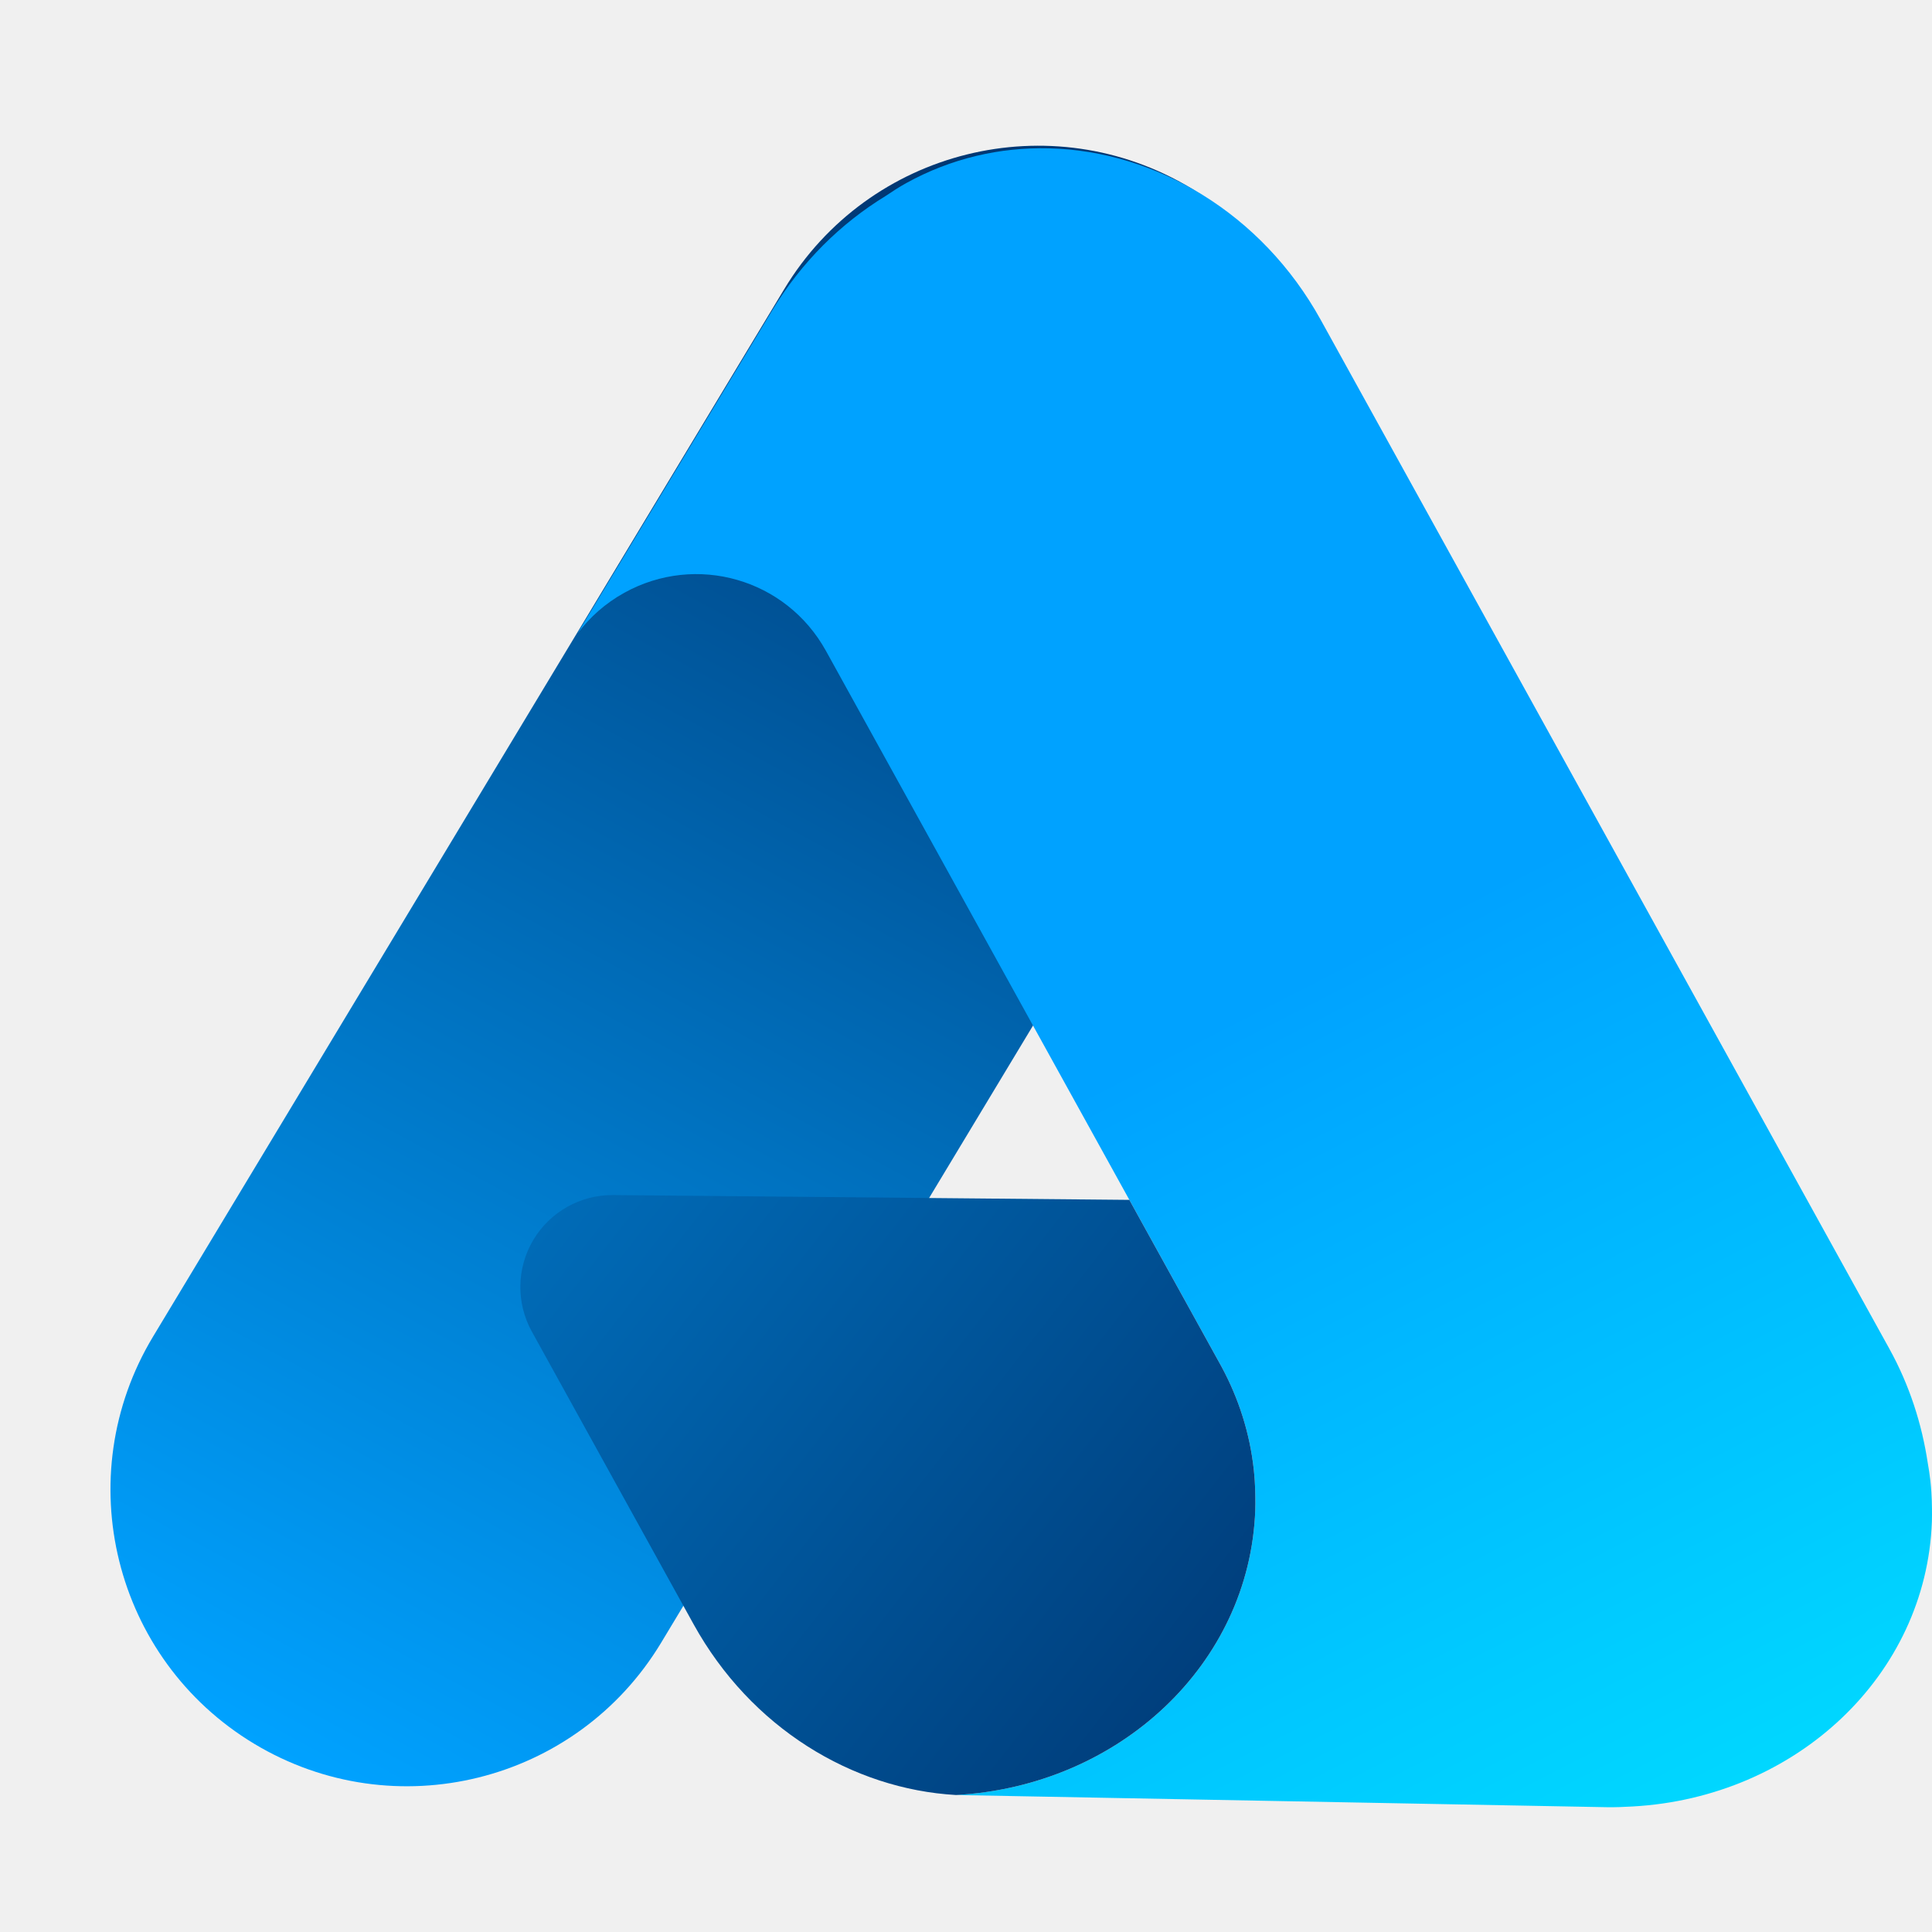
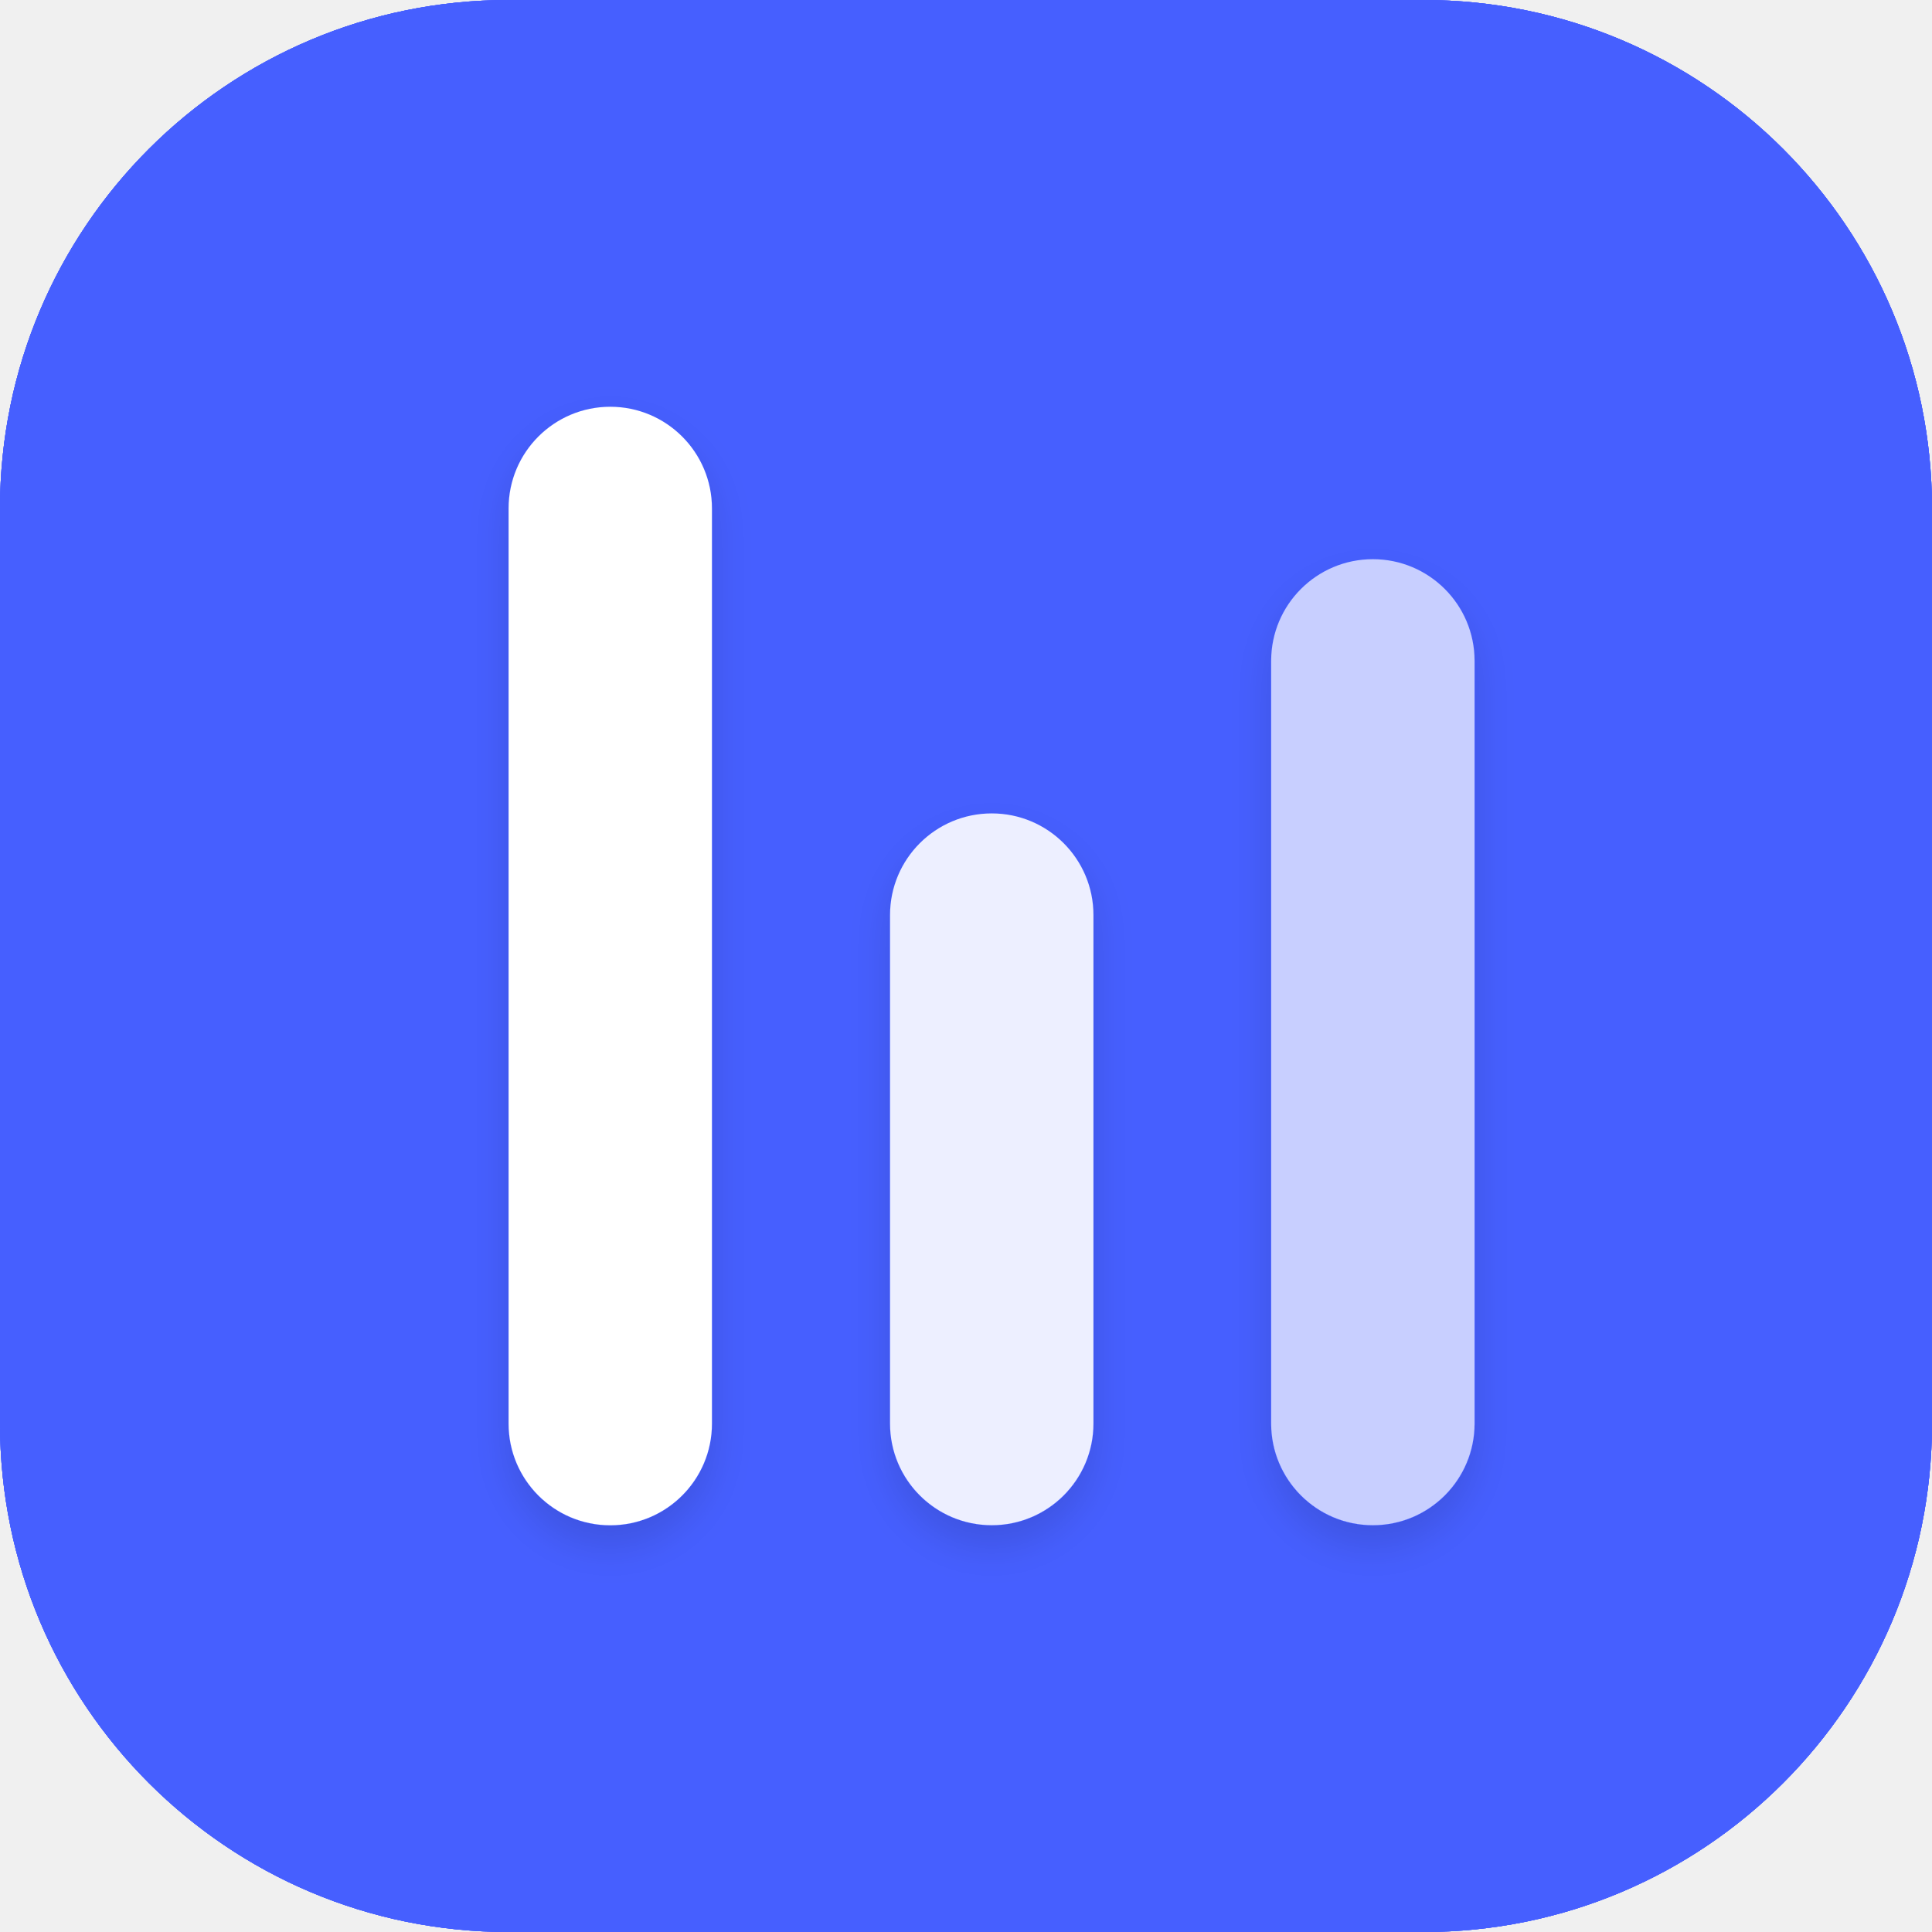
- <svg xmlns="http://www.w3.org/2000/svg" xmlns:xlink="http://www.w3.org/1999/xlink" width="48" height="48" id="screenshot-64d25a13-4adb-80d6-8006-2f280464d821" viewBox="0 0 439.707 423.66" fill="none" version="1.1">
-   <g id="shape-64d25a13-4adb-80d6-8006-2f280464d821" rx="0" ry="0" style="fill: rgb(0, 0, 0);">
-     <g id="shape-64d25a13-4adb-80d6-8006-2f2804652a78">
-       <defs>
-         <linearGradient gradientUnits="userSpaceOnUse" y1="265.174" id="render-2-d" xlink:href="#render-2-a" x1="1471.305" y2="-113.089" x2="1453.594" gradientTransform="matrix(1, 0, 0, 1, -941.7966, 530.1975) translate(-365.0415,-376.8999)" />
-         <linearGradient id="render-2-a">
-           <stop offset="0" style="stop-color: rgb(0, 162, 255); stop-opacity: 1;" />
-           <stop offset="1" style="stop-color: rgb(0, 56, 116); stop-opacity: 1;" />
-         </linearGradient>
-       </defs>
-       <g class="fills" id="fills-64d25a13-4adb-80d6-8006-2f2804652a78">
-         <rect rx="67.5" ry="67.5" x="96.966" y="5.188" transform="matrix(0.856517, 0.516119, -0.516119, 0.856517, 132.9275, -54.4902)" width="135" height="413.283" style="fill: url(&quot;#render-2-d&quot;); stroke-width: 125.9; stroke-linecap: round; stroke-linejoin: round; paint-order: stroke;" />
-       </g>
-     </g>
-     <g id="shape-64d25a13-4adb-80d6-8006-2f280465419a">
-       <defs>
-         <linearGradient gradientUnits="userSpaceOnUse" y1="994.868" id="render-3-e" xlink:href="#render-3-b" x1="1462.886" y2="809.502" x2="1368.063" gradientTransform="matrix(1, 0, 0, 1, -947.3822, -86.44564) translate(-118.1393,-511.2259)" />
-         <linearGradient id="render-3-b">
-           <stop offset="0" style="stop-color: rgb(0, 215, 255); stop-opacity: 1;" />
-           <stop offset="1" style="stop-color: rgb(0, 162, 255); stop-opacity: 1;" />
-         </linearGradient>
-       </defs>
-       <g class="fills" id="fills-64d25a13-4adb-80d6-8006-2f280465419a">
-         <path d="M238.707,25.732C227.628,25.461,216.488,27.991,206.260,33.644C204.621,34.550,203.078,35.562,201.551,36.589C191.394,42.794,182.397,51.588,175.678,62.740L131.451,136.136C134.227,132.451,137.789,129.262,142.101,126.878C158.462,117.836,178.911,123.724,187.959,140.079C187.959,140.083,187.969,140.087,187.969,140.091L235.193,225.542L257.684,266.234L258.484,267.685C258.485,267.686,258.484,267.688,258.484,267.689L277.762,302.570C277.862,302.751,277.963,302.931,278.061,303.113C281.913,310.269,284.447,318.140,285.354,326.456C285.435,327.288,285.515,328.119,285.568,328.949C285.657,330.230,285.696,331.524,285.707,332.824C285.718,333.769,285.717,334.712,285.688,335.654C284.424,370.663,254.798,398.447,217.581,400.507L365.641,403.279C367.650,403.317,369.625,403.224,371.594,403.115C408.804,401.046,438.418,373.263,439.682,338.259C439.708,337.314,439.712,336.367,439.701,335.417C439.690,334.131,439.651,332.852,439.565,331.583C439.512,330.733,439.427,329.881,439.344,329.029C439.191,327.631,438.976,326.250,438.732,324.878C437.398,316.087,434.619,307.295,429.996,298.931L300.586,64.773C287.161,40.481,263.081,26.328,238.707,25.732ZZ" style="fill: url(&quot;#render-3-e&quot;); stroke-width: 125.9; stroke-linecap: round; stroke-linejoin: round; paint-order: stroke;" />
-       </g>
-     </g>
-     <g id="shape-64d25a13-4adb-80d6-8006-2f280465d2a2">
-       <defs>
-         <linearGradient gradientUnits="userSpaceOnUse" y1="1032.795" id="render-4-f" xlink:href="#render-4-c" x1="1855.322" y2="905.285" x2="1691.743" gradientTransform="matrix(1, 0, 0, 1, -947.3822, -86.44564) translate(-622.2267,-545.8421)" />
-         <linearGradient id="render-4-c">
-           <stop offset="0" style="stop-color: rgb(0, 56, 116); stop-opacity: 1;" />
-           <stop offset="1" style="stop-color: rgb(0, 107, 183); stop-opacity: 1;" />
-         </linearGradient>
-       </defs>
-       <g class="fills" id="fills-64d25a13-4adb-80d6-8006-2f280465d2a2">
-         <path d="M217.581,400.507C254.798,398.447,284.424,370.663,285.688,335.654C285.717,334.713,285.717,333.770,285.706,332.824C285.695,331.524,285.656,330.230,285.567,328.949C285.514,328.119,285.433,327.288,285.352,326.456C284.446,318.140,281.912,310.269,278.060,303.113C277.962,302.931,277.861,302.751,277.761,302.570L258.483,267.689C258.483,267.688,258.484,267.686,258.483,267.685L257.683,266.234L257.032,265.058L139.554,263.962C132.110,263.893,125.189,267.781,121.377,274.175C117.565,280.569,117.435,288.506,121.036,295.021L157.847,361.624C170.877,385.202,193.949,399.158,217.581,400.507ZZ" style="fill: url(&quot;#render-4-f&quot;); stroke-width: 125.9; stroke-linecap: round; stroke-linejoin: round; paint-order: stroke;" />
-       </g>
-     </g>
+ <svg xmlns="http://www.w3.org/2000/svg" width="48" height="48" viewBox="0 0 48 48" fill="none">
+   <path d="M0 12.632C0 5.655 5.655 0 12.632 0H35.368C42.345 0 48 5.655 48 12.632V35.368C48 42.345 42.345 48 35.368 48H12.632C5.655 48 0 42.345 0 35.368V12.632Z" fill="#465FFF" />
+   <path d="M0 12.632C0 5.655 5.655 0 12.632 0H35.368C42.345 0 48 5.655 48 12.632V35.368C48 42.345 42.345 48 35.368 48H12.632C5.655 48 0 42.345 0 35.368V12.632Z" fill="#465FFF" />
+   <g filter="url(#filter0_d_0_1)">
+     <path d="M12.636 12.632C12.636 11.237 13.767 10.106 15.162 10.106C16.557 10.106 17.688 11.237 17.688 12.632V35.369C17.688 36.764 16.557 37.895 15.162 37.895C13.767 37.895 12.636 36.764 12.636 35.369V12.632Z" fill="white" />
  </g>
+   <g filter="url(#filter1_d_0_1)">
+     <path d="M22.113 22.735C22.113 21.34 23.244 20.209 24.64 20.209C26.035 20.209 27.166 21.34 27.166 22.735V35.367C27.166 36.762 26.035 37.893 24.64 37.893C23.244 37.893 22.113 36.762 22.113 35.367V22.735Z" fill="white" fill-opacity="0.9" />
+   </g>
+   <path d="M0 12.632C0 5.655 5.655 0 12.632 0H35.368C42.345 0 48 5.655 48 12.632V35.368C48 42.345 42.345 48 35.368 48H12.632C5.655 48 0 42.345 0 35.368V12.632Z" fill="#465FFF" />
+   <path d="M0 12.632C0 5.655 5.655 0 12.632 0H35.368C42.345 0 48 5.655 48 12.632V35.368C48 42.345 42.345 48 35.368 48H12.632C5.655 48 0 42.345 0 35.368V12.632Z" fill="#465FFF" />
+   <g filter="url(#filter2_d_0_1)">
+     <path d="M12.636 12.632C12.636 11.237 13.767 10.106 15.162 10.106C16.557 10.106 17.688 11.237 17.688 12.632V35.369C17.688 36.764 16.557 37.895 15.162 37.895C13.767 37.895 12.636 36.764 12.636 35.369V12.632Z" fill="white" />
+   </g>
+   <g filter="url(#filter3_d_0_1)">
+     <path d="M22.113 22.735C22.113 21.34 23.244 20.209 24.64 20.209C26.035 20.209 27.166 21.34 27.166 22.735V35.367C27.166 36.762 26.035 37.893 24.64 37.893C23.244 37.893 22.113 36.762 22.113 35.367V22.735Z" fill="white" fill-opacity="0.9" />
+   </g>
+   <g filter="url(#filter4_d_0_1)">
+     <path d="M31.582 16.419C31.582 15.024 32.713 13.893 34.108 13.893C35.504 13.893 36.635 15.024 36.635 16.419V35.366C36.635 36.761 35.504 37.893 34.108 37.893C32.713 37.893 31.582 36.761 31.582 35.366V16.419Z" fill="white" fill-opacity="0.7" />
+   </g>
+   <defs>
+     <filter id="filter0_d_0_1" x="11.636" y="9.606" width="7.053" height="29.789" filterUnits="userSpaceOnUse" color-interpolation-filters="sRGB">
+       <feFlood flood-opacity="0" result="BackgroundImageFix" />
+       <feColorMatrix in="SourceAlpha" type="matrix" values="0 0 0 0 0 0 0 0 0 0 0 0 0 0 0 0 0 0 127 0" result="hardAlpha" />
+       <feOffset dy="0.5" />
+       <feGaussianBlur stdDeviation="0.5" />
+       <feComposite in2="hardAlpha" operator="out" />
+       <feColorMatrix type="matrix" values="0 0 0 0 0 0 0 0 0 0 0 0 0 0 0 0 0 0 0.12 0" />
+       <feBlend mode="normal" in2="BackgroundImageFix" result="effect1_dropShadow_0_1" />
+       <feBlend mode="normal" in="SourceGraphic" in2="effect1_dropShadow_0_1" result="shape" />
+     </filter>
+     <filter id="filter1_d_0_1" x="21.113" y="19.709" width="7.053" height="19.684" filterUnits="userSpaceOnUse" color-interpolation-filters="sRGB">
+       <feFlood flood-opacity="0" result="BackgroundImageFix" />
+       <feColorMatrix in="SourceAlpha" type="matrix" values="0 0 0 0 0 0 0 0 0 0 0 0 0 0 0 0 0 0 127 0" result="hardAlpha" />
+       <feOffset dy="0.5" />
+       <feGaussianBlur stdDeviation="0.5" />
+       <feComposite in2="hardAlpha" operator="out" />
+       <feColorMatrix type="matrix" values="0 0 0 0 0 0 0 0 0 0 0 0 0 0 0 0 0 0 0.12 0" />
+       <feBlend mode="normal" in2="BackgroundImageFix" result="effect1_dropShadow_0_1" />
+       <feBlend mode="normal" in="SourceGraphic" in2="effect1_dropShadow_0_1" result="shape" />
+     </filter>
+     <filter id="filter2_d_0_1" x="11.636" y="9.606" width="7.053" height="29.789" filterUnits="userSpaceOnUse" color-interpolation-filters="sRGB">
+       <feFlood flood-opacity="0" result="BackgroundImageFix" />
+       <feColorMatrix in="SourceAlpha" type="matrix" values="0 0 0 0 0 0 0 0 0 0 0 0 0 0 0 0 0 0 127 0" result="hardAlpha" />
+       <feOffset dy="0.5" />
+       <feGaussianBlur stdDeviation="0.5" />
+       <feComposite in2="hardAlpha" operator="out" />
+       <feColorMatrix type="matrix" values="0 0 0 0 0 0 0 0 0 0 0 0 0 0 0 0 0 0 0.12 0" />
+       <feBlend mode="normal" in2="BackgroundImageFix" result="effect1_dropShadow_0_1" />
+       <feBlend mode="normal" in="SourceGraphic" in2="effect1_dropShadow_0_1" result="shape" />
+     </filter>
+     <filter id="filter3_d_0_1" x="21.113" y="19.709" width="7.053" height="19.684" filterUnits="userSpaceOnUse" color-interpolation-filters="sRGB">
+       <feFlood flood-opacity="0" result="BackgroundImageFix" />
+       <feColorMatrix in="SourceAlpha" type="matrix" values="0 0 0 0 0 0 0 0 0 0 0 0 0 0 0 0 0 0 127 0" result="hardAlpha" />
+       <feOffset dy="0.5" />
+       <feGaussianBlur stdDeviation="0.5" />
+       <feComposite in2="hardAlpha" operator="out" />
+       <feColorMatrix type="matrix" values="0 0 0 0 0 0 0 0 0 0 0 0 0 0 0 0 0 0 0.12 0" />
+       <feBlend mode="normal" in2="BackgroundImageFix" result="effect1_dropShadow_0_1" />
+       <feBlend mode="normal" in="SourceGraphic" in2="effect1_dropShadow_0_1" result="shape" />
+     </filter>
+     <filter id="filter4_d_0_1" x="30.582" y="13.393" width="7.053" height="26" filterUnits="userSpaceOnUse" color-interpolation-filters="sRGB">
+       <feFlood flood-opacity="0" result="BackgroundImageFix" />
+       <feColorMatrix in="SourceAlpha" type="matrix" values="0 0 0 0 0 0 0 0 0 0 0 0 0 0 0 0 0 0 127 0" result="hardAlpha" />
+       <feOffset dy="0.5" />
+       <feGaussianBlur stdDeviation="0.5" />
+       <feComposite in2="hardAlpha" operator="out" />
+       <feColorMatrix type="matrix" values="0 0 0 0 0 0 0 0 0 0 0 0 0 0 0 0 0 0 0.12 0" />
+       <feBlend mode="normal" in2="BackgroundImageFix" result="effect1_dropShadow_0_1" />
+       <feBlend mode="normal" in="SourceGraphic" in2="effect1_dropShadow_0_1" result="shape" />
+     </filter>
+   </defs>
</svg>
